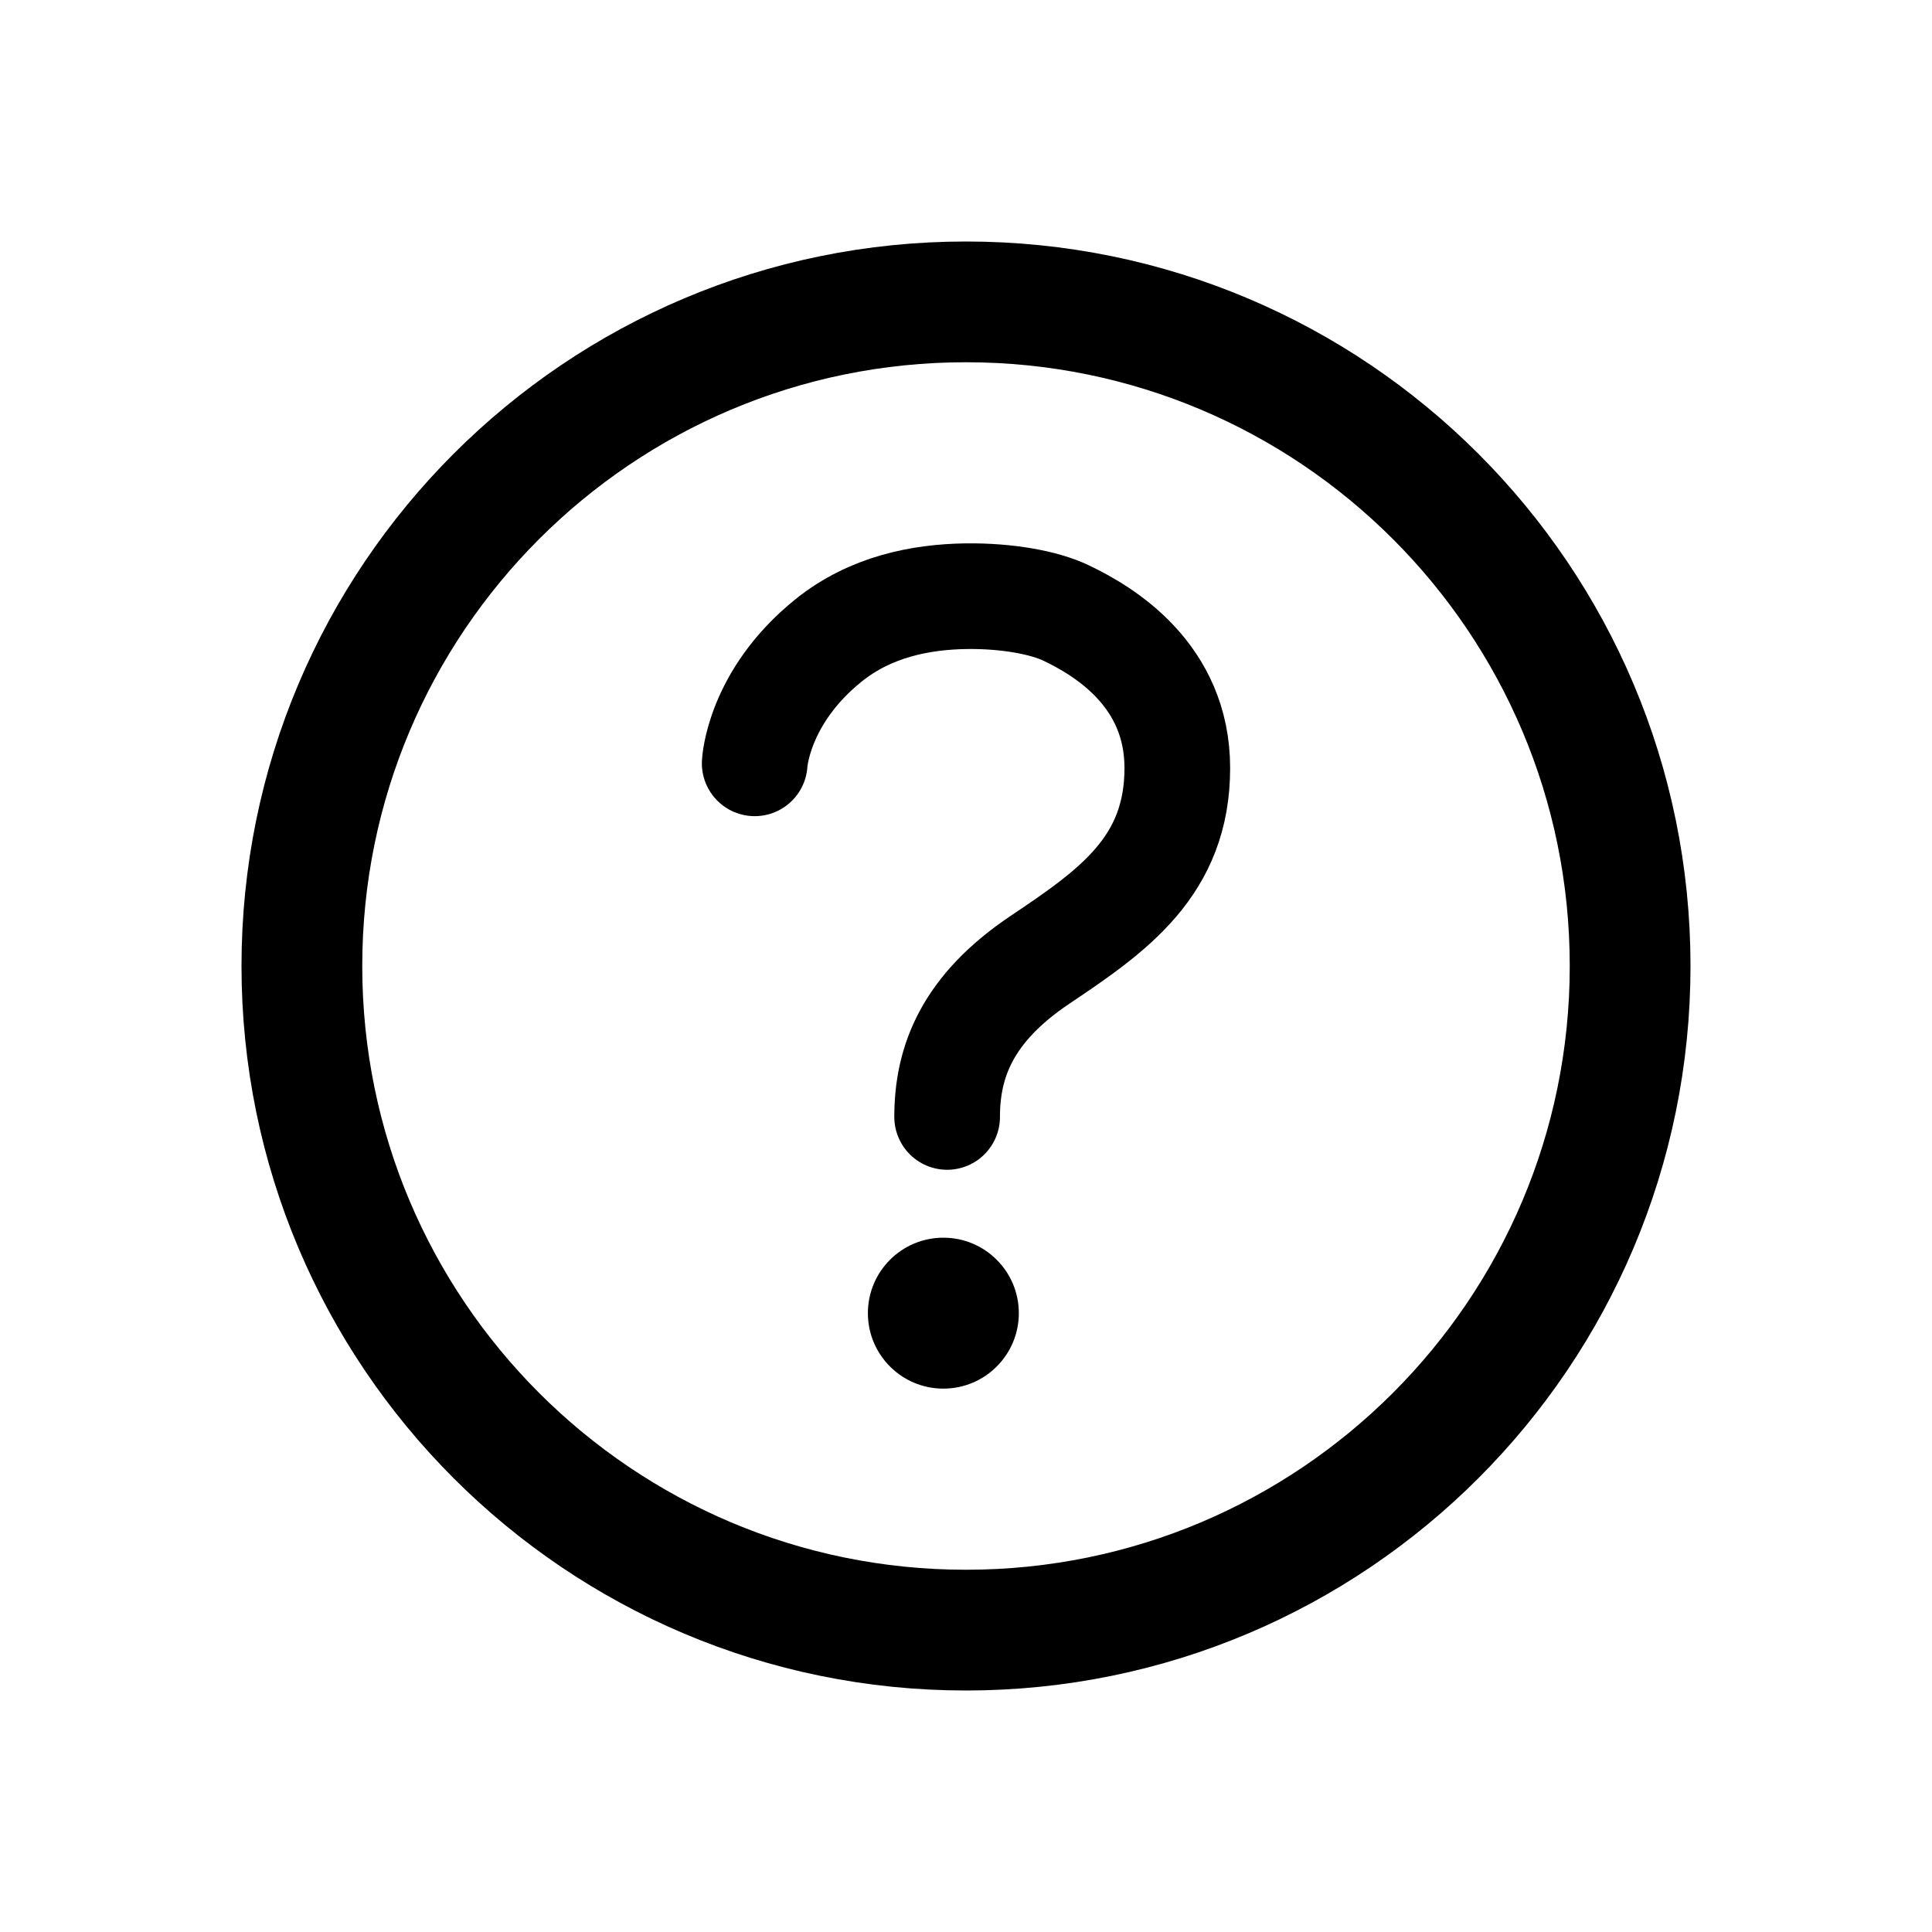
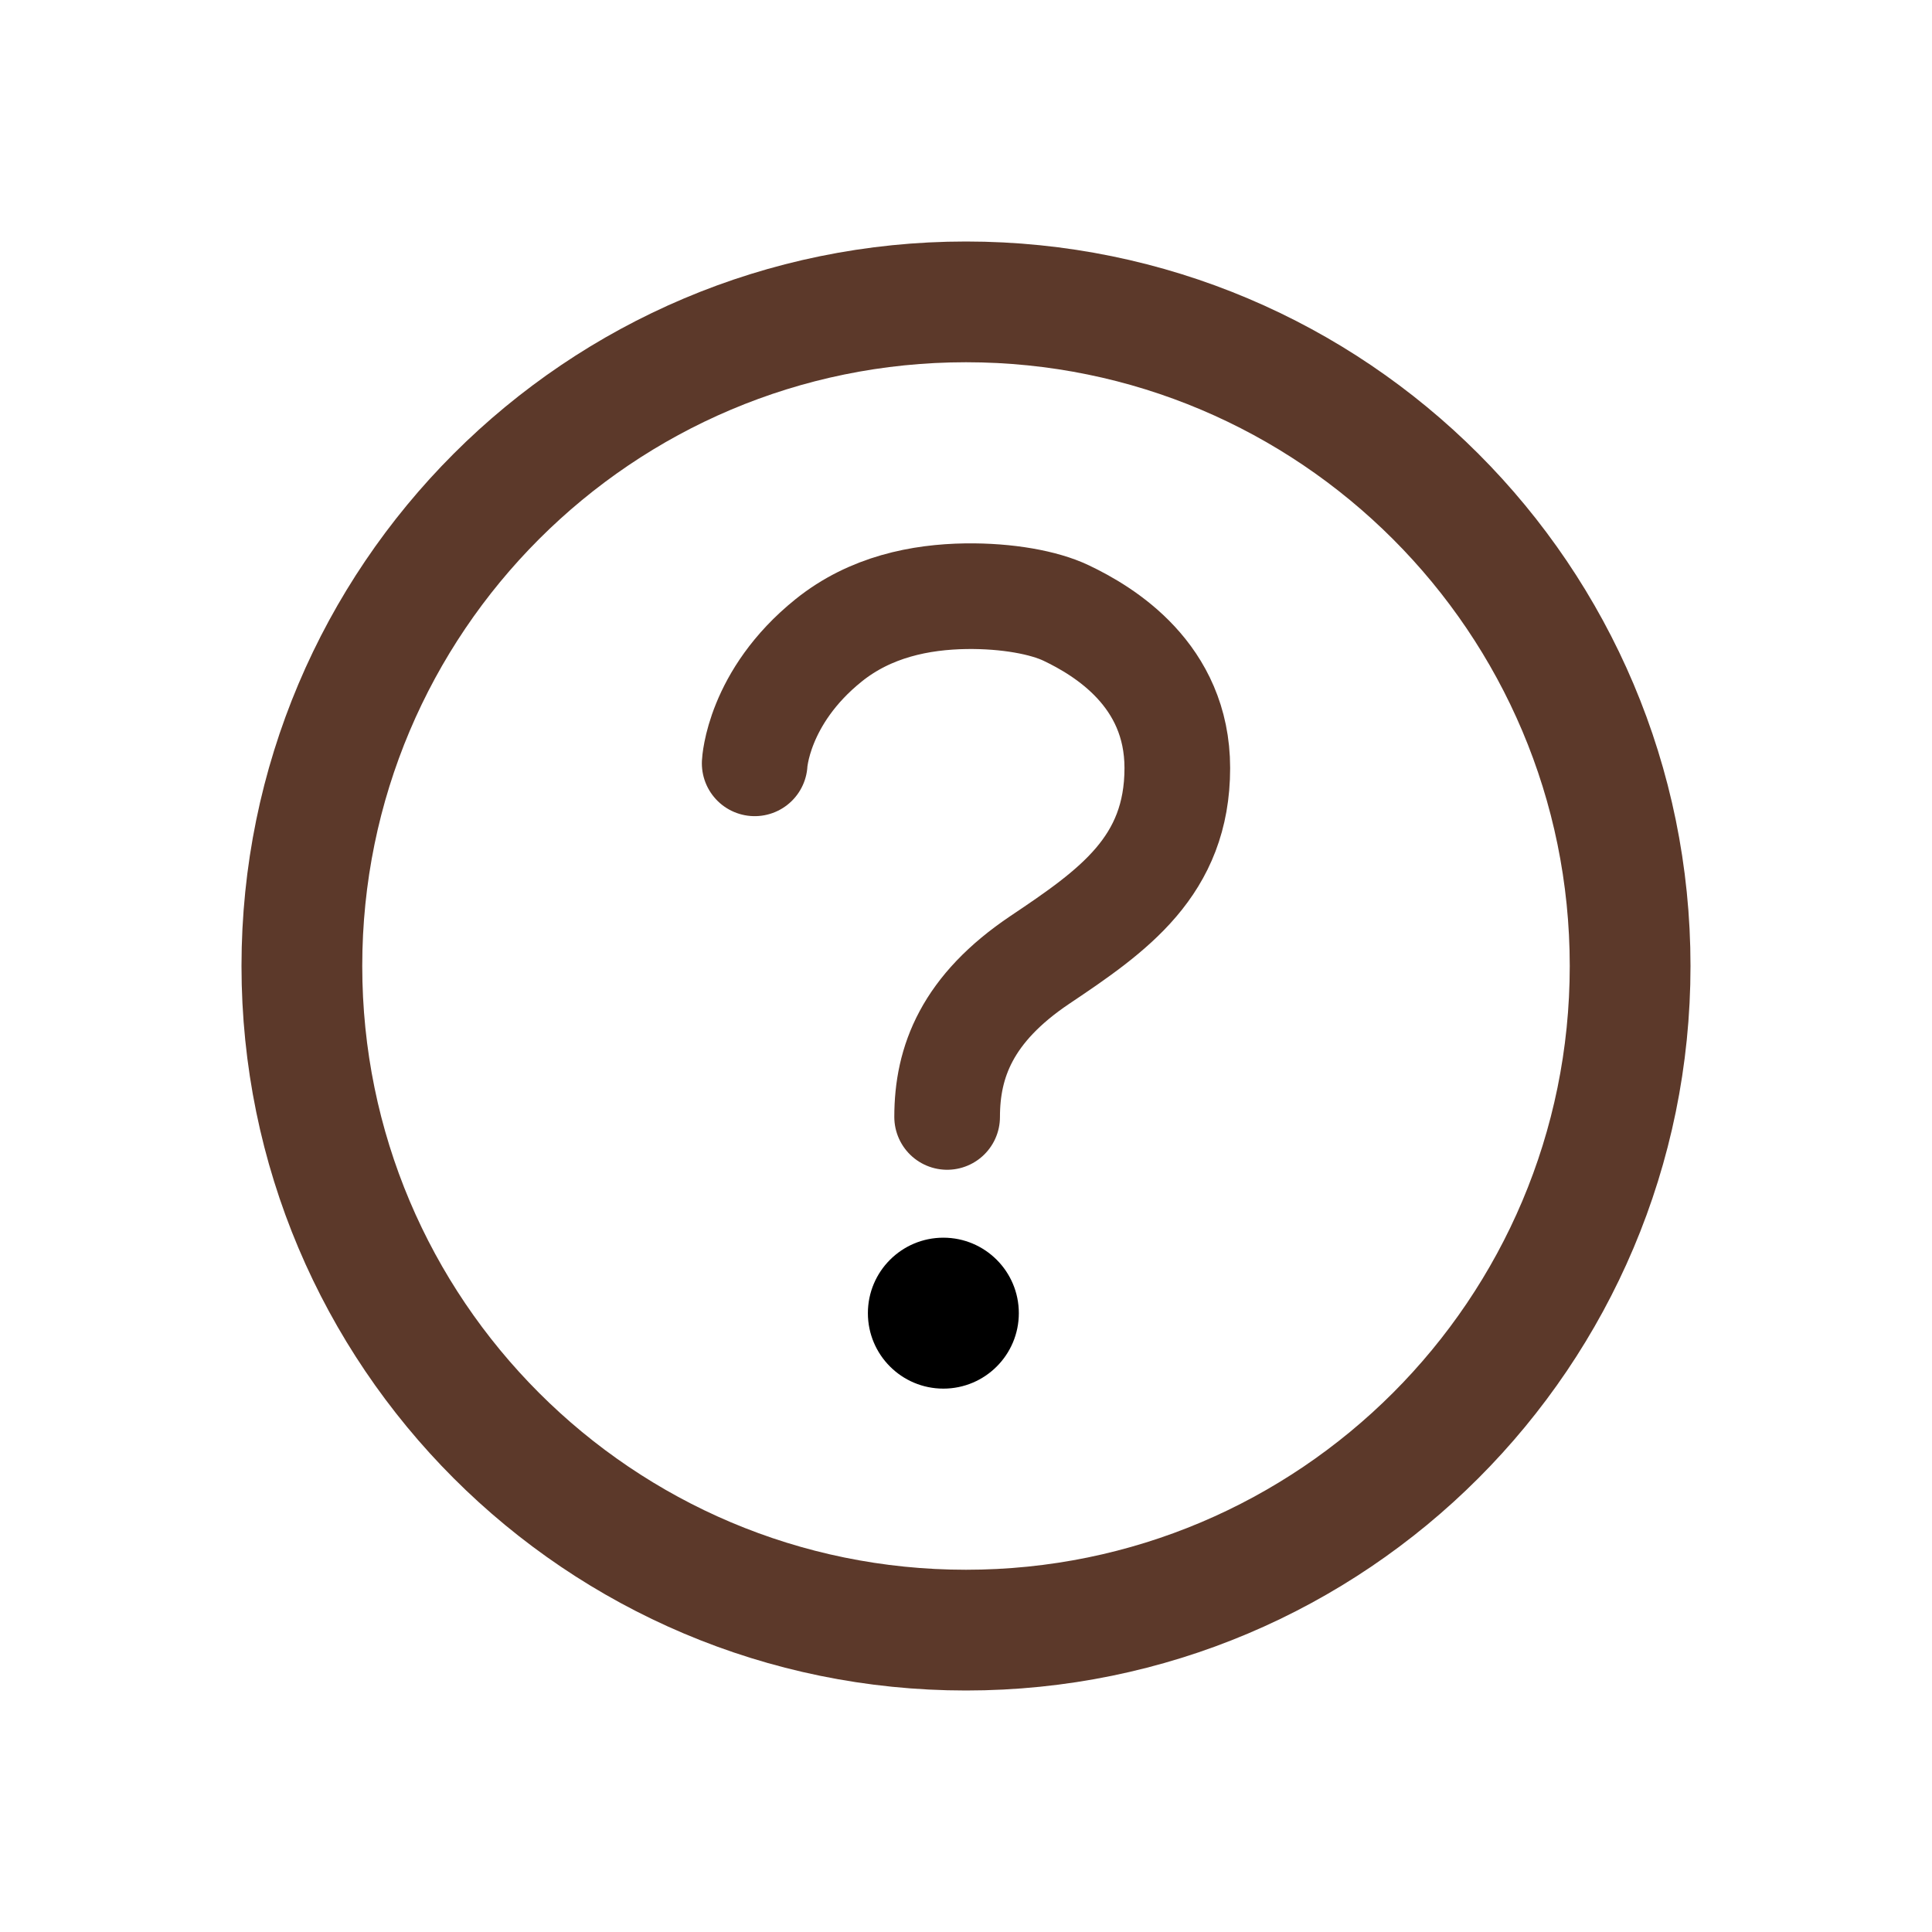
<svg xmlns="http://www.w3.org/2000/svg" width="25" height="25" viewBox="0 0 512 512">
-   <path d="M256,80A176,176,0,1,0,432,256,176,176,0,0,0,256,80Z" style="fill:none;stroke:#000;stroke-miterlimit:10;stroke-width:32px" />
-   <path d="M200,202.29s.84-17.5,19.57-32.57C230.68,160.77,244,158.18,256,158c10.93-.14,20.69,1.67,26.53,4.45,10,4.76,29.47,16.38,29.47,41.09,0,26-17,37.81-36.37,50.8S251,281.43,251,296" style="fill:none;stroke:#000;stroke-linecap:round;stroke-miterlimit:10;stroke-width:28px" />
+   <path d="M256,80A176,176,0,1,0,432,256,176,176,0,0,0,256,80Z" style="fill:none;stroke:#5C392A;stroke-miterlimit:10;stroke-width:32px" />
+   <path d="M200,202.29s.84-17.5,19.57-32.57C230.68,160.77,244,158.18,256,158c10.93-.14,20.69,1.67,26.53,4.45,10,4.76,29.47,16.38,29.47,41.09,0,26-17,37.81-36.37,50.8S251,281.43,251,296" style="fill:none;stroke:#5C392A;stroke-linecap:round;stroke-miterlimit:10;stroke-width:28px" />
  <circle cx="250" cy="348" r="20" />
</svg>
